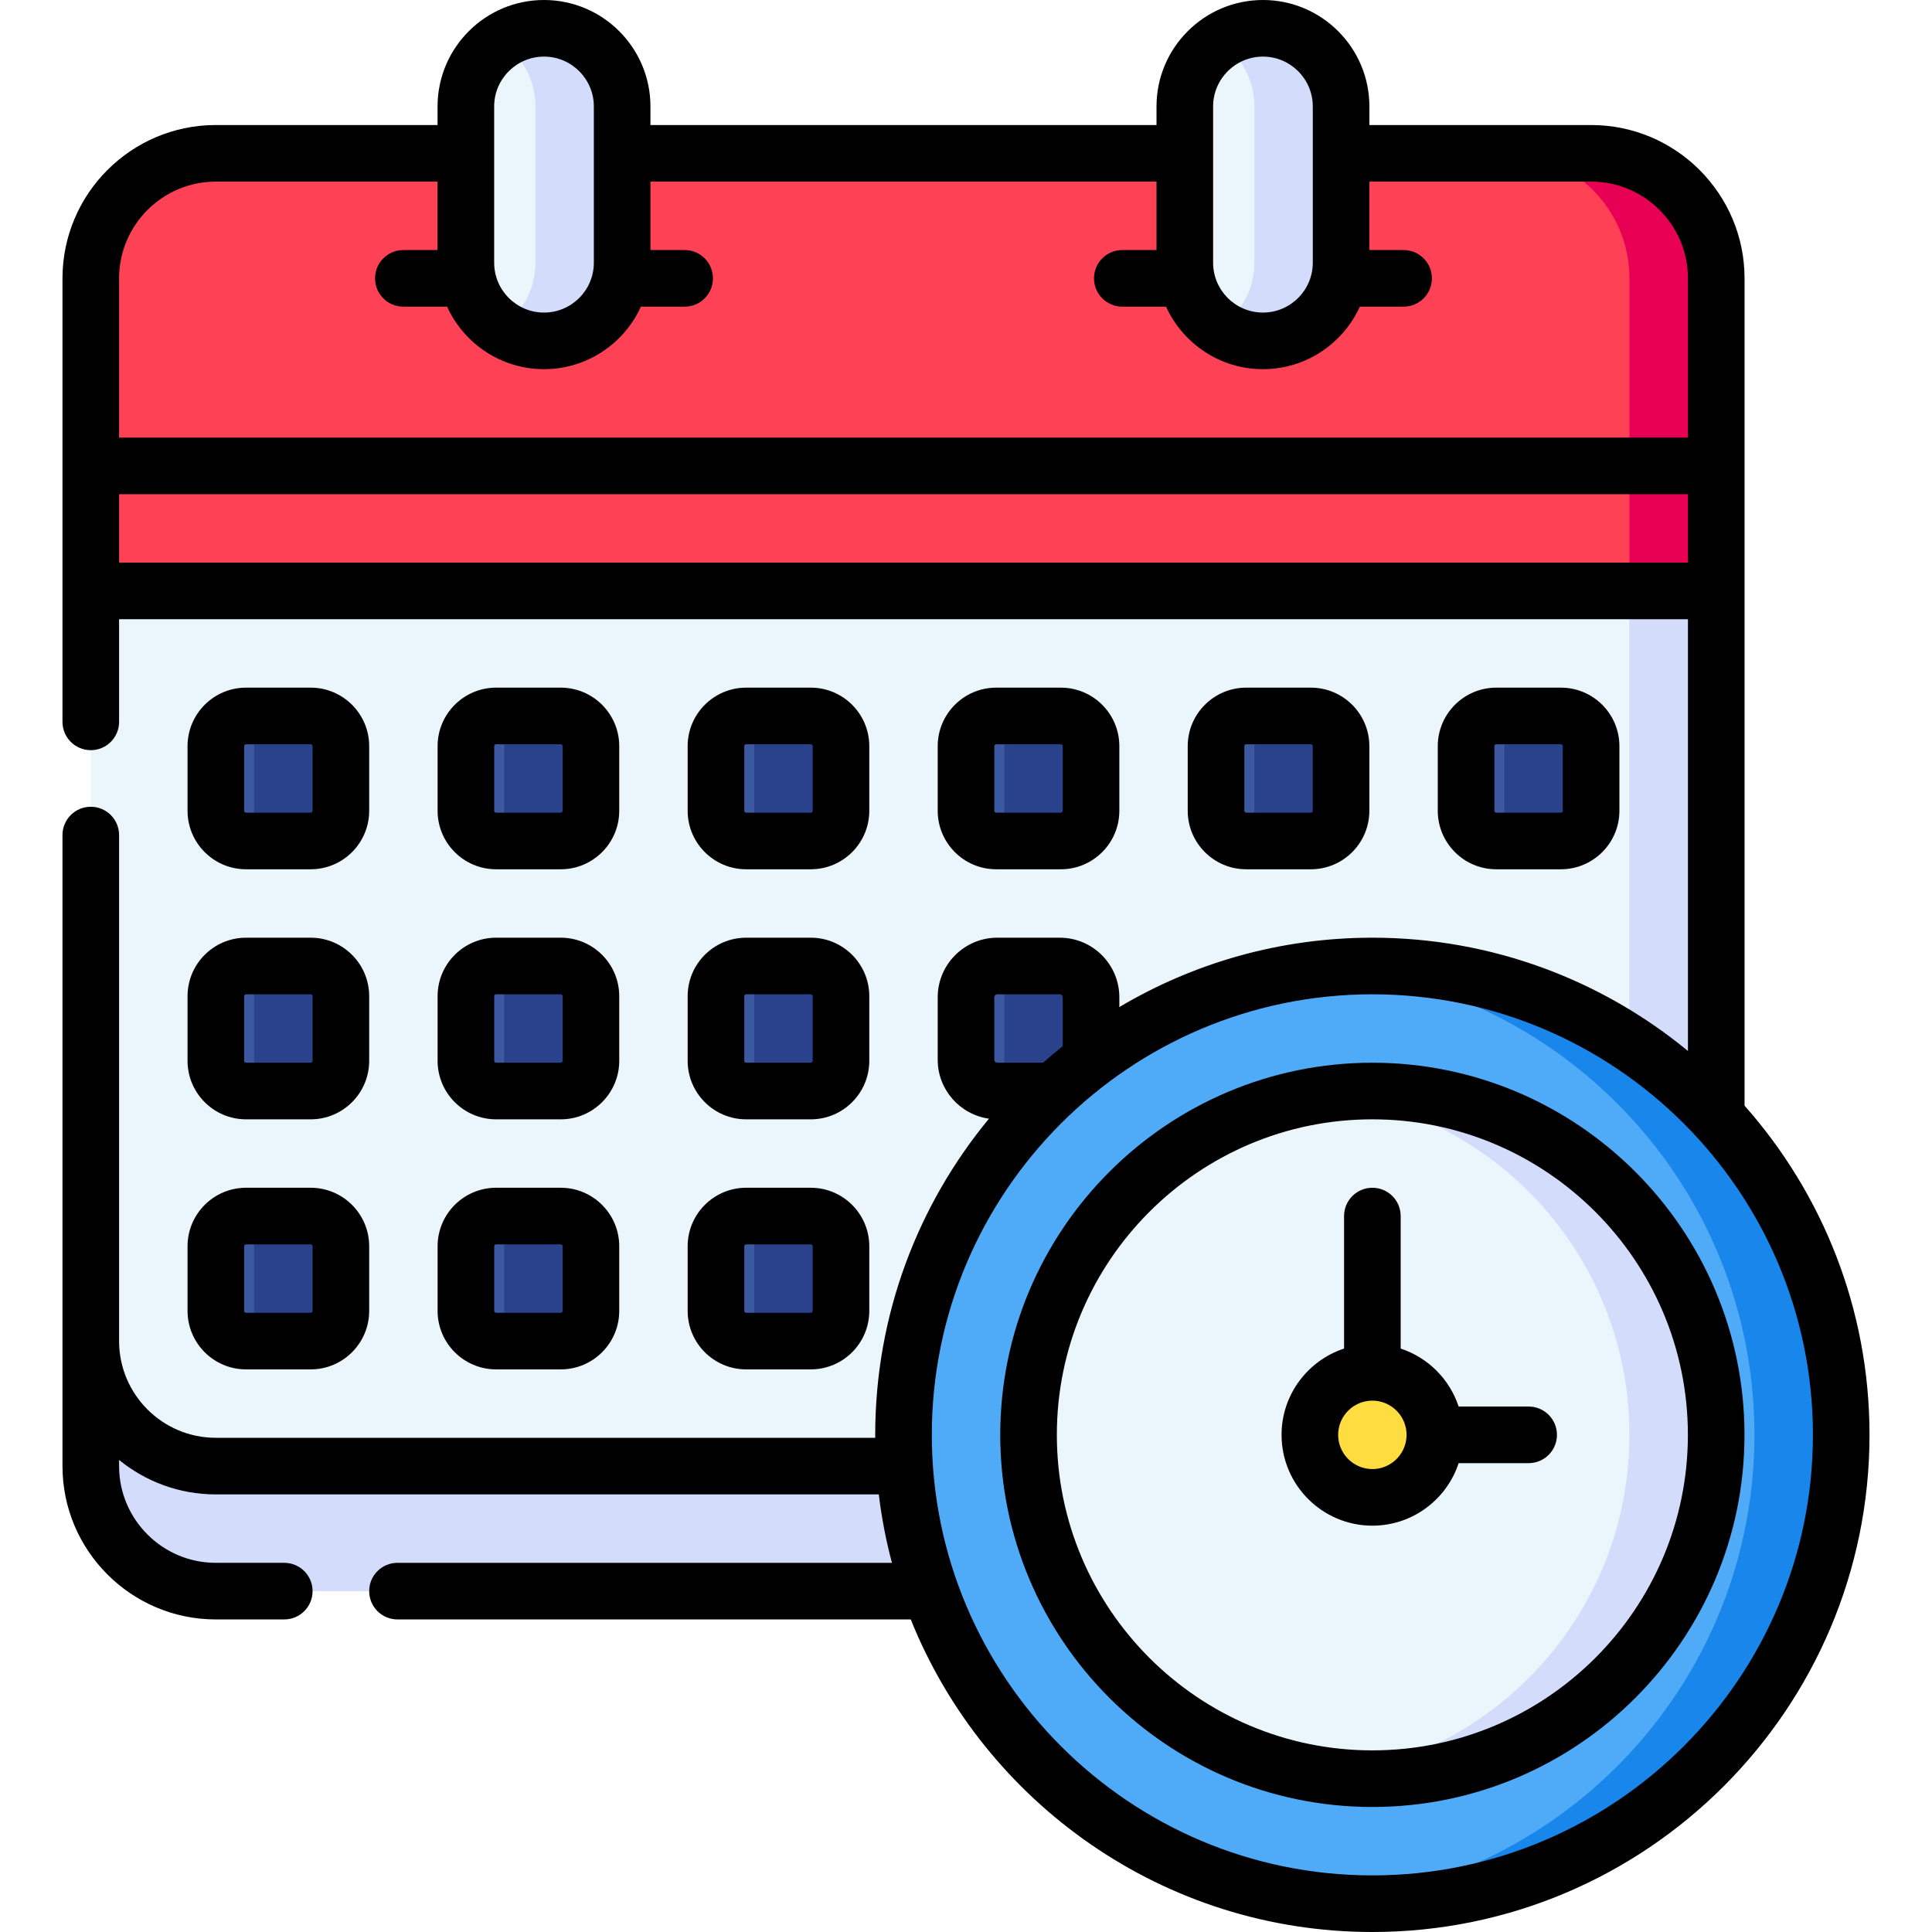
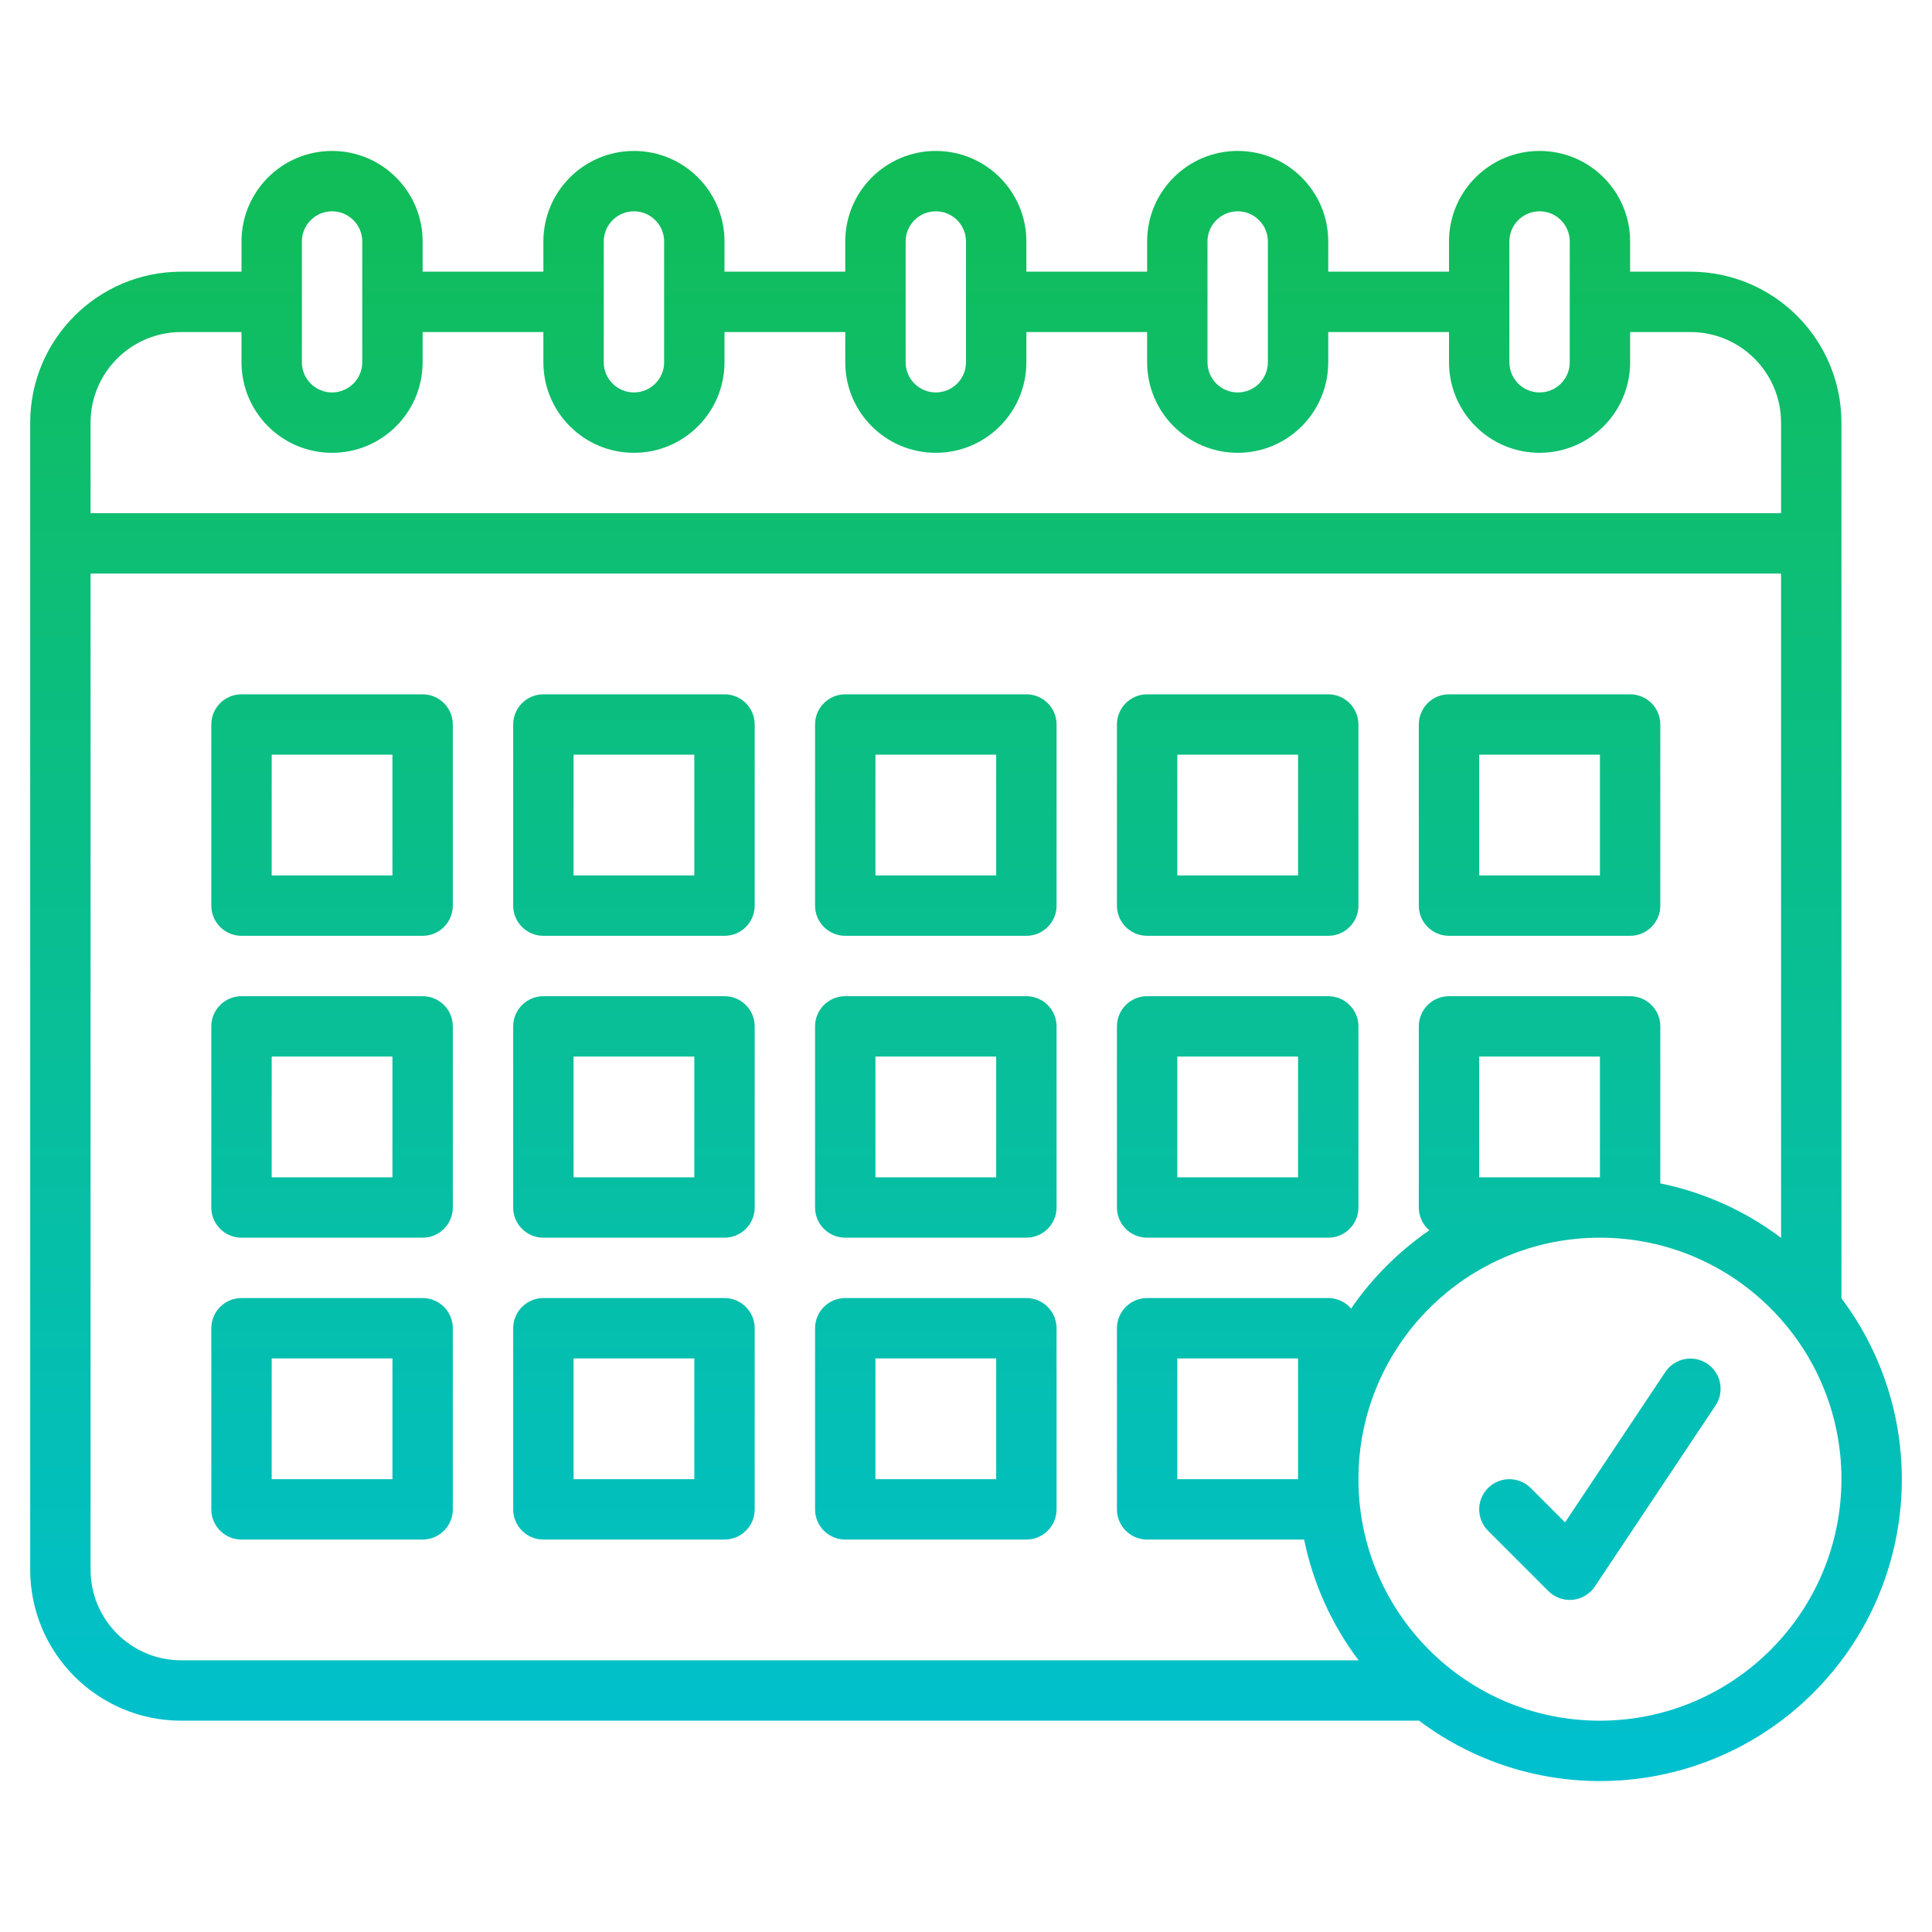
- <svg xmlns="http://www.w3.org/2000/svg" id="Capa_1" enable-background="new 0 0 512 512" height="512" viewBox="0 0 512 512" width="512">
+ <svg xmlns="http://www.w3.org/2000/svg" version="1.1" width="512" height="512" x="0" y="0" viewBox="0 0 512 512" style="enable-background:new 0 0 512 512" xml:space="preserve">
  <g>
-     <g>
-       <g>
-         <path d="m246.517 421.666h-189.326c-18.299 0-33.132-14.834-33.132-33.132v-33.134h254.283z" fill="#d3dcfb" />
-         <path d="m454.824 156.6v139.197 92.736h-397.633c-18.299 0-33.132-14.834-33.132-33.133v-198.8l231.949-82.834z" fill="#ebf5fc" />
-         <g fill="#3c58a0">
-           <path d="m82.336 222.867h-17.133c-4.418 0-8-3.582-8-8v-17.133c0-4.418 3.582-8 8-8h17.133c4.418 0 8 3.582 8 8v17.133c0 4.418-3.582 8-8 8z" />
-           <path d="m148.603 222.867h-17.133c-4.418 0-8-3.582-8-8v-17.133c0-4.418 3.582-8 8-8h17.133c4.418 0 8 3.582 8 8v17.133c0 4.418-3.582 8-8 8z" />
-           <path d="m214.869 222.867h-17.133c-4.418 0-8-3.582-8-8v-17.133c0-4.418 3.582-8 8-8h17.133c4.418 0 8 3.582 8 8v17.133c0 4.418-3.581 8-8 8z" />
-           <path d="m281.136 222.867h-17.133c-4.418 0-8-3.582-8-8v-17.133c0-4.418 3.582-8 8-8h17.133c4.418 0 8 3.582 8 8v17.133c0 4.418-3.582 8-8 8z" />
-           <path d="m347.392 222.867h-17.133c-4.418 0-8-3.582-8-8v-17.133c0-4.418 3.582-8 8-8h17.133c4.418 0 8 3.582 8 8v17.133c0 4.418-3.582 8-8 8z" />
-           <path d="m413.658 222.867h-17.133c-4.418 0-8-3.582-8-8v-17.133c0-4.418 3.582-8 8-8h17.133c4.418 0 8 3.582 8 8v17.133c0 4.418-3.581 8-8 8z" />
-           <path d="m82.336 289.133h-17.133c-4.418 0-8-3.582-8-8v-17.133c0-4.418 3.582-8 8-8h17.133c4.418 0 8 3.582 8 8v17.133c0 4.419-3.582 8-8 8z" />
-           <path d="m148.603 289.133h-17.133c-4.418 0-8-3.582-8-8v-17.133c0-4.418 3.582-8 8-8h17.133c4.418 0 8 3.582 8 8v17.133c0 4.419-3.582 8-8 8z" />
-           <path d="m214.869 289.133h-17.133c-4.418 0-8-3.582-8-8v-17.133c0-4.418 3.582-8 8-8h17.133c4.418 0 8 3.582 8 8v17.133c0 4.419-3.581 8-8 8z" />
-           <path d="m289.136 289.133v-24.85c0-4.575-3.709-8.283-8.283-8.283h-16.567c-4.575 0-8.283 3.709-8.283 8.283v16.567c0 4.575 3.709 8.283 8.283 8.283z" />
-           <path d="m82.336 355.4h-17.133c-4.418 0-8-3.582-8-8v-17.133c0-4.418 3.582-8 8-8h17.133c4.418 0 8 3.582 8 8v17.133c0 4.418-3.582 8-8 8z" />
-           <path d="m148.603 355.4h-17.133c-4.418 0-8-3.582-8-8v-17.133c0-4.418 3.582-8 8-8h17.133c4.418 0 8 3.582 8 8v17.133c0 4.418-3.582 8-8 8z" />
-           <path d="m214.869 355.4h-17.133c-4.418 0-8-3.582-8-8v-17.133c0-4.418 3.582-8 8-8h17.133c4.418 0 8 3.582 8 8v17.133c0 4.418-3.581 8-8 8z" />
-         </g>
-         <path d="m413.658 189.733h-17.133c-1.037 0-2.024.204-2.933.563 2.965 1.171 5.067 4.056 5.067 7.438v17.133c0 3.382-2.101 6.267-5.067 7.437.909.359 1.897.563 2.933.563h17.133c4.418 0 8-3.582 8-8v-17.133c0-4.419-3.581-8.001-8-8.001z" fill="#2a428c" />
-         <path d="m347.392 189.733h-17.133c-1.037 0-2.024.204-2.933.563 2.965 1.171 5.067 4.056 5.067 7.438v17.133c0 3.382-2.101 6.267-5.067 7.437.909.359 1.896.563 2.933.563h17.133c4.418 0 8-3.582 8-8v-17.133c0-4.419-3.582-8.001-8-8.001z" fill="#2a428c" />
-         <path d="m281.136 189.733h-17.133c-1.037 0-2.024.204-2.933.563 2.965 1.171 5.067 4.056 5.067 7.438v17.133c0 3.382-2.101 6.267-5.067 7.437.909.359 1.896.563 2.933.563h17.133c4.418 0 8-3.582 8-8v-17.133c0-4.419-3.582-8.001-8-8.001z" fill="#2a428c" />
-         <path d="m214.869 189.733h-17.133c-1.037 0-2.024.204-2.933.563 2.965 1.171 5.067 4.056 5.067 7.438v17.133c0 3.382-2.101 6.267-5.067 7.437.909.359 1.896.563 2.933.563h17.133c4.418 0 8-3.582 8-8v-17.133c0-4.419-3.581-8.001-8-8.001z" fill="#2a428c" />
-         <path d="m148.603 189.733h-17.133c-1.037 0-2.024.204-2.933.563 2.965 1.171 5.067 4.056 5.067 7.438v17.133c0 3.382-2.101 6.267-5.067 7.437.909.359 1.896.563 2.933.563h17.133c4.418 0 8-3.582 8-8v-17.133c0-4.419-3.582-8.001-8-8.001z" fill="#2a428c" />
-         <path d="m82.336 189.733h-17.133c-1.037 0-2.024.204-2.933.563 2.965 1.171 5.067 4.056 5.067 7.438v17.133c0 3.382-2.101 6.267-5.067 7.437.909.359 1.897.563 2.933.563h17.133c4.418 0 8-3.582 8-8v-17.133c0-4.419-3.582-8.001-8-8.001z" fill="#2a428c" />
-         <path d="m82.336 256h-17.133c-1.037 0-2.024.204-2.933.563 2.965 1.171 5.067 4.056 5.067 7.438v17.133c0 3.382-2.101 6.267-5.067 7.437.909.359 1.897.563 2.933.563h17.133c4.418 0 8-3.582 8-8v-17.134c0-4.418-3.582-8-8-8z" fill="#2a428c" />
-         <path d="m82.336 322.267h-17.133c-1.037 0-2.024.204-2.933.563 2.965 1.171 5.067 4.056 5.067 7.438v17.132c0 3.382-2.101 6.267-5.067 7.437.909.359 1.897.563 2.933.563h17.133c4.418 0 8-3.582 8-8v-17.133c0-4.419-3.582-8-8-8z" fill="#2a428c" />
-         <path d="m148.603 256h-17.133c-1.037 0-2.024.204-2.933.563 2.965 1.171 5.067 4.056 5.067 7.438v17.133c0 3.382-2.101 6.267-5.067 7.437.909.359 1.896.563 2.933.563h17.133c4.418 0 8-3.582 8-8v-17.134c0-4.418-3.582-8-8-8z" fill="#2a428c" />
-         <path d="m148.603 322.267h-17.133c-1.037 0-2.024.204-2.933.563 2.965 1.171 5.067 4.056 5.067 7.438v17.132c0 3.382-2.101 6.267-5.067 7.437.909.359 1.896.563 2.933.563h17.133c4.418 0 8-3.582 8-8v-17.133c0-4.419-3.582-8-8-8z" fill="#2a428c" />
-         <path d="m214.869 256h-17.133c-1.037 0-2.024.204-2.933.563 2.965 1.171 5.067 4.056 5.067 7.438v17.133c0 3.382-2.101 6.267-5.067 7.437.909.359 1.896.563 2.933.563h17.133c4.418 0 8-3.582 8-8v-17.134c0-4.418-3.581-8-8-8z" fill="#2a428c" />
-         <path d="m289.136 289.133v-25.133c0-4.418-3.582-8-8-8h-17.133c-1.037 0-2.024.204-2.933.563 2.965 1.171 5.067 4.056 5.067 7.438v17.133c0 3.382-2.101 6.267-5.067 7.437.909.359 1.896.563 2.933.563h25.133z" fill="#2a428c" />
-         <path d="m214.869 322.267h-17.133c-1.037 0-2.024.204-2.933.563 2.965 1.171 5.067 4.056 5.067 7.438v17.132c0 3.382-2.101 6.267-5.067 7.437.909.359 1.896.563 2.933.563h17.133c4.418 0 8-3.582 8-8v-17.133c0-4.419-3.581-8-8-8z" fill="#2a428c" />
-         <path d="m431.808 147.01v148.787 92.736h23.016v-92.736-139.197z" fill="#d3dcfb" />
-         <path d="m454.824 156.6v-82.834c0-18.299-14.834-33.132-33.132-33.132h-364.501c-18.299 0-33.132 14.834-33.132 33.132v82.834z" fill="#ff4155" />
-         <path d="m164.875 69.625c0 11.437-9.271 20.708-20.708 20.708s-20.708-9.272-20.708-20.708v-41.417c0-11.437 9.271-20.708 20.708-20.708s20.708 9.271 20.708 20.708z" fill="#ebf5fc" />
-         <path d="m355.403 69.625c0 11.437-9.271 20.708-20.708 20.708s-20.708-9.272-20.708-20.708v-41.417c0-11.437 9.271-20.708 20.708-20.708s20.708 9.271 20.708 20.708z" fill="#ebf5fc" />
-         <path d="m334.694 7.5c-4.251 0-8.201 1.285-11.489 3.482 5.557 3.714 9.219 10.04 9.219 17.226v41.417c0 7.185-3.662 13.512-9.219 17.226 3.288 2.197 7.237 3.482 11.489 3.482 11.437 0 20.708-9.272 20.708-20.708v-41.417c.001-11.437-9.271-20.708-20.708-20.708z" fill="#d3dcfb" />
-         <path d="m144.167 7.5c-4.251 0-8.201 1.285-11.489 3.482 5.557 3.714 9.219 10.04 9.219 17.226v41.417c0 7.185-3.662 13.512-9.219 17.226 3.288 2.197 7.237 3.482 11.489 3.482 11.437 0 20.708-9.272 20.708-20.708v-41.417c0-11.437-9.271-20.708-20.708-20.708z" fill="#d3dcfb" />
-         <path d="m421.692 40.633h-23.008c18.298 0 33.132 14.834 33.132 33.132v82.835h23.008v-82.834c0-18.299-14.834-33.133-33.132-33.133z" fill="#e80054" />
-       </g>
-       <circle cx="363.691" cy="380.25" fill="#4fabf7" r="124.25" />
-       <circle cx="363.691" cy="380.25" fill="#ebf5fc" r="91.117" />
-       <path d="m363.691 256c-3.878 0-7.712.187-11.5.535 63.229 5.804 112.75 58.972 112.75 123.715s-49.521 117.911-112.75 123.715c3.788.348 7.622.535 11.5.535 68.621 0 124.25-55.629 124.25-124.25s-55.628-124.25-124.25-124.25z" fill="#1886ea" />
-       <path d="m363.691 289.133c-3.893 0-7.728.246-11.492.719 44.897 5.65 79.625 43.968 79.625 90.397s-34.727 84.747-79.625 90.397c3.764.474 7.599.719 11.492.719 50.322 0 91.117-40.794 91.117-91.117s-40.794-91.115-91.117-91.115z" fill="#d3dcfb" />
-       <circle cx="363.691" cy="380.25" fill="#ffdd40" r="16.567" />
-     </g>
-     <g>
-       <path d="m65.202 230.367h17.134c8.547 0 15.5-6.953 15.5-15.5v-17.133c0-8.547-6.953-15.5-15.5-15.5h-17.134c-8.547 0-15.5 6.953-15.5 15.5v17.133c0 8.547 6.953 15.5 15.5 15.5zm-.5-32.634c0-.276.225-.5.5-.5h17.134c.275 0 .5.224.5.5v17.133c0 .276-.225.5-.5.5h-17.134c-.275 0-.5-.224-.5-.5z" />
-       <path d="m131.47 230.367h17.133c8.547 0 15.5-6.953 15.5-15.5v-17.133c0-8.547-6.953-15.5-15.5-15.5h-17.133c-8.547 0-15.5 6.953-15.5 15.5v17.133c0 8.547 6.953 15.5 15.5 15.5zm-.5-32.634c0-.276.225-.5.5-.5h17.133c.275 0 .5.224.5.5v17.133c0 .276-.225.5-.5.5h-17.133c-.275 0-.5-.224-.5-.5z" />
-       <path d="m197.736 230.367h17.133c8.547 0 15.5-6.953 15.5-15.5v-17.133c0-8.547-6.953-15.5-15.5-15.5h-17.133c-8.547 0-15.5 6.953-15.5 15.5v17.133c0 8.547 6.953 15.5 15.5 15.5zm-.5-32.634c0-.276.225-.5.5-.5h17.133c.275 0 .5.224.5.5v17.133c0 .276-.225.5-.5.5h-17.133c-.275 0-.5-.224-.5-.5z" />
-       <path d="m281.136 230.367c8.547 0 15.5-6.953 15.5-15.5v-17.133c0-8.547-6.953-15.5-15.5-15.5h-17.133c-8.547 0-15.5 6.953-15.5 15.5v17.133c0 8.547 6.953 15.5 15.5 15.5zm-17.633-15.5v-17.133c0-.276.225-.5.5-.5h17.133c.275 0 .5.224.5.5v17.133c0 .276-.225.5-.5.5h-17.133c-.275 0-.5-.224-.5-.5z" />
-       <path d="m347.392 230.367c8.547 0 15.5-6.953 15.5-15.5v-17.133c0-8.547-6.953-15.5-15.5-15.5h-17.133c-8.547 0-15.5 6.953-15.5 15.5v17.133c0 8.547 6.953 15.5 15.5 15.5zm-17.633-15.5v-17.133c0-.276.225-.5.5-.5h17.133c.275 0 .5.224.5.5v17.133c0 .276-.225.5-.5.5h-17.133c-.276 0-.5-.224-.5-.5z" />
-       <path d="m413.658 230.367c8.547 0 15.5-6.953 15.5-15.5v-17.133c0-8.547-6.953-15.5-15.5-15.5h-17.133c-8.547 0-15.5 6.953-15.5 15.5v17.133c0 8.547 6.953 15.5 15.5 15.5zm-17.633-15.5v-17.133c0-.276.225-.5.5-.5h17.133c.275 0 .5.224.5.5v17.133c0 .276-.225.5-.5.5h-17.133c-.275 0-.5-.224-.5-.5z" />
-       <path d="m49.702 281.133c0 8.547 6.953 15.5 15.5 15.5h17.134c8.547 0 15.5-6.953 15.5-15.5v-17.133c0-8.547-6.953-15.5-15.5-15.5h-17.134c-8.547 0-15.5 6.953-15.5 15.5zm15-17.133c0-.276.225-.5.5-.5h17.134c.275 0 .5.224.5.5v17.133c0 .276-.225.5-.5.5h-17.134c-.275 0-.5-.224-.5-.5z" />
-       <path d="m115.97 281.133c0 8.547 6.953 15.5 15.5 15.5h17.133c8.547 0 15.5-6.953 15.5-15.5v-17.133c0-8.547-6.953-15.5-15.5-15.5h-17.133c-8.547 0-15.5 6.953-15.5 15.5zm15-17.133c0-.276.225-.5.5-.5h17.133c.275 0 .5.224.5.5v17.133c0 .276-.225.5-.5.5h-17.133c-.275 0-.5-.224-.5-.5z" />
-       <path d="m182.236 281.133c0 8.547 6.953 15.5 15.5 15.5h17.133c8.547 0 15.5-6.953 15.5-15.5v-17.133c0-8.547-6.953-15.5-15.5-15.5h-17.133c-8.547 0-15.5 6.953-15.5 15.5zm15-17.133c0-.276.225-.5.5-.5h17.133c.275 0 .5.224.5.5v17.133c0 .276-.225.5-.5.5h-17.133c-.275 0-.5-.224-.5-.5z" />
-       <path d="m49.702 347.4c0 8.547 6.953 15.5 15.5 15.5h17.134c8.547 0 15.5-6.953 15.5-15.5v-17.133c0-8.547-6.953-15.5-15.5-15.5h-17.134c-8.547 0-15.5 6.953-15.5 15.5zm15-17.133c0-.276.225-.5.5-.5h17.134c.275 0 .5.224.5.5v17.133c0 .276-.225.5-.5.5h-17.134c-.275 0-.5-.224-.5-.5z" />
-       <path d="m115.97 347.4c0 8.547 6.953 15.5 15.5 15.5h17.133c8.547 0 15.5-6.953 15.5-15.5v-17.133c0-8.547-6.953-15.5-15.5-15.5h-17.133c-8.547 0-15.5 6.953-15.5 15.5zm15-17.133c0-.276.225-.5.5-.5h17.133c.275 0 .5.224.5.5v17.133c0 .276-.225.5-.5.5h-17.133c-.275 0-.5-.224-.5-.5z" />
-       <path d="m182.236 347.4c0 8.547 6.953 15.5 15.5 15.5h17.133c8.547 0 15.5-6.953 15.5-15.5v-17.133c0-8.547-6.953-15.5-15.5-15.5h-17.133c-8.547 0-15.5 6.953-15.5 15.5zm15-17.133c0-.276.225-.5.5-.5h17.133c.275 0 .5.224.5.5v17.133c0 .276-.225.5-.5.5h-17.133c-.275 0-.5-.224-.5-.5z" />
-       <path d="m462.324 293.006v-219.24c0-22.405-18.227-40.632-40.633-40.632h-58.789v-4.925c0-15.555-12.654-28.209-28.208-28.209s-28.208 12.654-28.208 28.208v4.925h-134.111v-4.925c0-15.554-12.654-28.208-28.208-28.208-15.555 0-28.209 12.654-28.209 28.208v4.925h-58.767c-22.405 0-40.633 18.228-40.633 40.632v117.535c0 4.142 3.357 7.5 7.5 7.5s7.5-3.358 7.5-7.5v-27.2h415.766v114.423c-22.765-18.749-51.907-30.023-83.633-30.023-24.471 0-47.4 6.714-67.056 18.385v-2.602c0-8.703-7.08-15.783-15.783-15.783h-16.566c-8.703 0-15.783 7.08-15.783 15.783v16.567c0 7.956 5.923 14.538 13.587 15.612-18.826 22.788-30.149 51.99-30.149 83.788 0 .262.008.521.01.783h-174.76c-14.134 0-25.633-11.499-25.633-25.632v-134.101c0-4.142-3.357-7.5-7.5-7.5s-7.5 3.358-7.5 7.5v167.234c0 22.405 18.227 40.632 40.633 40.632h18.145c4.143 0 7.5-3.358 7.5-7.5s-3.357-7.5-7.5-7.5h-18.145c-14.134 0-25.633-11.499-25.633-25.632v-1.635c6.997 5.705 15.921 9.134 25.633 9.134h175.699c.742 6.186 1.914 12.24 3.485 18.134h-131.04c-4.143 0-7.5 3.358-7.5 7.5s3.357 7.5 7.5 7.5h136.027c19.463 48.496 66.959 82.833 122.329 82.833 72.647 0 131.75-59.103 131.75-131.75 0-33.432-12.523-63.989-33.117-87.244zm-140.838-264.798c0-7.283 5.925-13.208 13.208-13.208s13.208 5.925 13.208 13.208v41.417c0 7.283-5.925 13.209-13.208 13.209s-13.208-5.925-13.208-13.209zm-190.528 0c0-7.283 5.926-13.208 13.209-13.208s13.208 5.925 13.208 13.208v41.417c0 7.283-5.925 13.209-13.208 13.209s-13.209-5.925-13.209-13.209zm-73.767 19.925h58.767v18.133h-9.066c-4.143 0-7.5 3.358-7.5 7.5s3.357 7.5 7.5 7.5h11.591c4.442 9.76 14.28 16.567 25.684 16.567s21.242-6.806 25.683-16.567h11.591c4.143 0 7.5-3.358 7.5-7.5s-3.357-7.5-7.5-7.5h-9.066v-18.133h134.111v18.133h-9.067c-4.143 0-7.5 3.358-7.5 7.5s3.357 7.5 7.5 7.5h11.592c4.442 9.76 14.28 16.567 25.683 16.567s21.242-6.806 25.683-16.567h11.592c4.143 0 7.5-3.358 7.5-7.5s-3.357-7.5-7.5-7.5h-9.067v-18.133h58.789c14.134 0 25.633 11.499 25.633 25.632v42.201h-415.765v-42.2c0-14.134 11.499-25.633 25.632-25.633zm-25.632 100.967v-18.133h415.766v18.133zm231.944 115.183c0-.432.352-.783.783-.783h16.566c.432 0 .783.352.783.783v12.969c-1.774 1.416-3.509 2.877-5.207 4.381h-12.143c-.432 0-.783-.352-.783-.783v-16.567zm100.188 232.717c-64.376 0-116.75-52.374-116.75-116.75s52.374-116.75 116.75-116.75 116.75 52.374 116.75 116.75-52.374 116.75-116.75 116.75z" />
-       <path d="m363.691 281.633c-54.377 0-98.616 44.239-98.616 98.617s44.239 98.617 98.616 98.617c54.378 0 98.617-44.239 98.617-98.617s-44.239-98.617-98.617-98.617zm0 182.234c-46.107 0-83.616-37.51-83.616-83.617s37.51-83.617 83.616-83.617 83.617 37.51 83.617 83.617-37.51 83.617-83.617 83.617z" />
-       <path d="m405.108 372.75h-18.553c-2.383-7.246-8.117-12.981-15.363-15.364v-35.119c0-4.142-3.357-7.5-7.5-7.5s-7.5 3.358-7.5 7.5v35.119c-9.608 3.16-16.566 12.212-16.566 22.864 0 13.271 10.796 24.067 24.066 24.067 10.652 0 19.704-6.959 22.863-16.567h18.553c4.143 0 7.5-3.358 7.5-7.5s-3.357-7.5-7.5-7.5zm-41.417 16.567c-4.999 0-9.066-4.067-9.066-9.067s4.067-9.067 9.066-9.067 9.066 4.067 9.066 9.067-4.067 9.067-9.066 9.067z" />
-     </g>
+     <linearGradient id="linear-gradient" gradientUnits="userSpaceOnUse" x1="256" x2="256" y1="472" y2="40">
+       <stop stop-opacity="1" stop-color="#12bee5" offset="0" />
+       <stop stop-opacity="1" stop-color="#00c0d0" offset="0" />
+       <stop stop-opacity="1" stop-color="#11bd56" offset="1" />
+     </linearGradient>
+     <path d="m488 344v-232a40.045 40.045 0 0 0 -40-40h-16v-8a24 24 0 0 0 -48 0v8h-32v-8a24 24 0 0 0 -48 0v8h-32v-8a24 24 0 0 0 -48 0v8h-32v-8a24 24 0 0 0 -48 0v8h-32v-8a24 24 0 0 0 -48 0v8h-16a40.045 40.045 0 0 0 -40 40v304a40.045 40.045 0 0 0 40 40h328v-.043a79.956 79.956 0 0 0 111.956-111.957zm-88-280a8 8 0 0 1 16 0v32a8 8 0 0 1 -16 0zm-80 0a8 8 0 0 1 16 0v32a8 8 0 0 1 -16 0zm-80 0a8 8 0 0 1 16 0v32a8 8 0 0 1 -16 0zm-80 0a8 8 0 0 1 16 0v32a8 8 0 0 1 -16 0zm-80 0a8 8 0 0 1 16 0v32a8 8 0 0 1 -16 0zm-32 24h16v8a24 24 0 0 0 48 0v-8h32v8a24 24 0 0 0 48 0v-8h32v8a24 24 0 0 0 48 0v-8h32v8a24 24 0 0 0 48 0v-8h32v8a24 24 0 0 0 48 0v-8h16a24.028 24.028 0 0 1 24 24v24h-448v-24a24.028 24.028 0 0 1 24-24zm-24 328v-264h448v176.043a79.669 79.669 0 0 0 -32-14.433v-41.61a8 8 0 0 0 -8-8h-48a8 8 0 0 0 -8 8v48a7.976 7.976 0 0 0 2.779 6.053 80.652 80.652 0 0 0 -20.726 20.727 7.974 7.974 0 0 0 -6.053-2.78h-48a8 8 0 0 0 -8 8v48a8 8 0 0 0 8 8h41.61a79.657 79.657 0 0 0 14.434 32h-312.044a24.028 24.028 0 0 1 -24-24zm368-104v-32h32v32zm-48 80h-32v-32h32zm80 64a64 64 0 1 1 64-64 64.072 64.072 0 0 1 -64 64zm-312-272h-48a8 8 0 0 0 -8 8v48a8 8 0 0 0 8 8h48a8 8 0 0 0 8-8v-48a8 8 0 0 0 -8-8zm-8 48h-32v-32h32zm88-48h-48a8 8 0 0 0 -8 8v48a8 8 0 0 0 8 8h48a8 8 0 0 0 8-8v-48a8 8 0 0 0 -8-8zm-8 48h-32v-32h32zm88-48h-48a8 8 0 0 0 -8 8v48a8 8 0 0 0 8 8h48a8 8 0 0 0 8-8v-48a8 8 0 0 0 -8-8zm-8 48h-32v-32h32zm40 16h48a8 8 0 0 0 8-8v-48a8 8 0 0 0 -8-8h-48a8 8 0 0 0 -8 8v48a8 8 0 0 0 8 8zm8-48h32v32h-32zm72 48h48a8 8 0 0 0 8-8v-48a8 8 0 0 0 -8-8h-48a8 8 0 0 0 -8 8v48a8 8 0 0 0 8 8zm8-48h32v32h-32zm-280 64h-48a8 8 0 0 0 -8 8v48a8 8 0 0 0 8 8h48a8 8 0 0 0 8-8v-48a8 8 0 0 0 -8-8zm-8 48h-32v-32h32zm88-48h-48a8 8 0 0 0 -8 8v48a8 8 0 0 0 8 8h48a8 8 0 0 0 8-8v-48a8 8 0 0 0 -8-8zm-8 48h-32v-32h32zm88-48h-48a8 8 0 0 0 -8 8v48a8 8 0 0 0 8 8h48a8 8 0 0 0 8-8v-48a8 8 0 0 0 -8-8zm-8 48h-32v-32h32zm40 16h48a8 8 0 0 0 8-8v-48a8 8 0 0 0 -8-8h-48a8 8 0 0 0 -8 8v48a8 8 0 0 0 8 8zm8-48h32v32h-32zm-200 64h-48a8 8 0 0 0 -8 8v48a8 8 0 0 0 8 8h48a8 8 0 0 0 8-8v-48a8 8 0 0 0 -8-8zm-8 48h-32v-32h32zm88-48h-48a8 8 0 0 0 -8 8v48a8 8 0 0 0 8 8h48a8 8 0 0 0 8-8v-48a8 8 0 0 0 -8-8zm-8 48h-32v-32h32zm88-48h-48a8 8 0 0 0 -8 8v48a8 8 0 0 0 8 8h48a8 8 0 0 0 8-8v-48a8 8 0 0 0 -8-8zm-8 48h-32v-32h32zm190.656-19.562-32 48a8 8 0 0 1 -5.868 3.523q-.395.039-.788.039a8 8 0 0 1 -5.657-2.343l-16-16a8 8 0 0 1 11.314-11.314l9.1 9.1 26.587-39.881a8 8 0 0 1 13.312 8.876z" fill="url(#linear-gradient)" data-original="url(#linear-gradient)" style="" />
  </g>
</svg>
